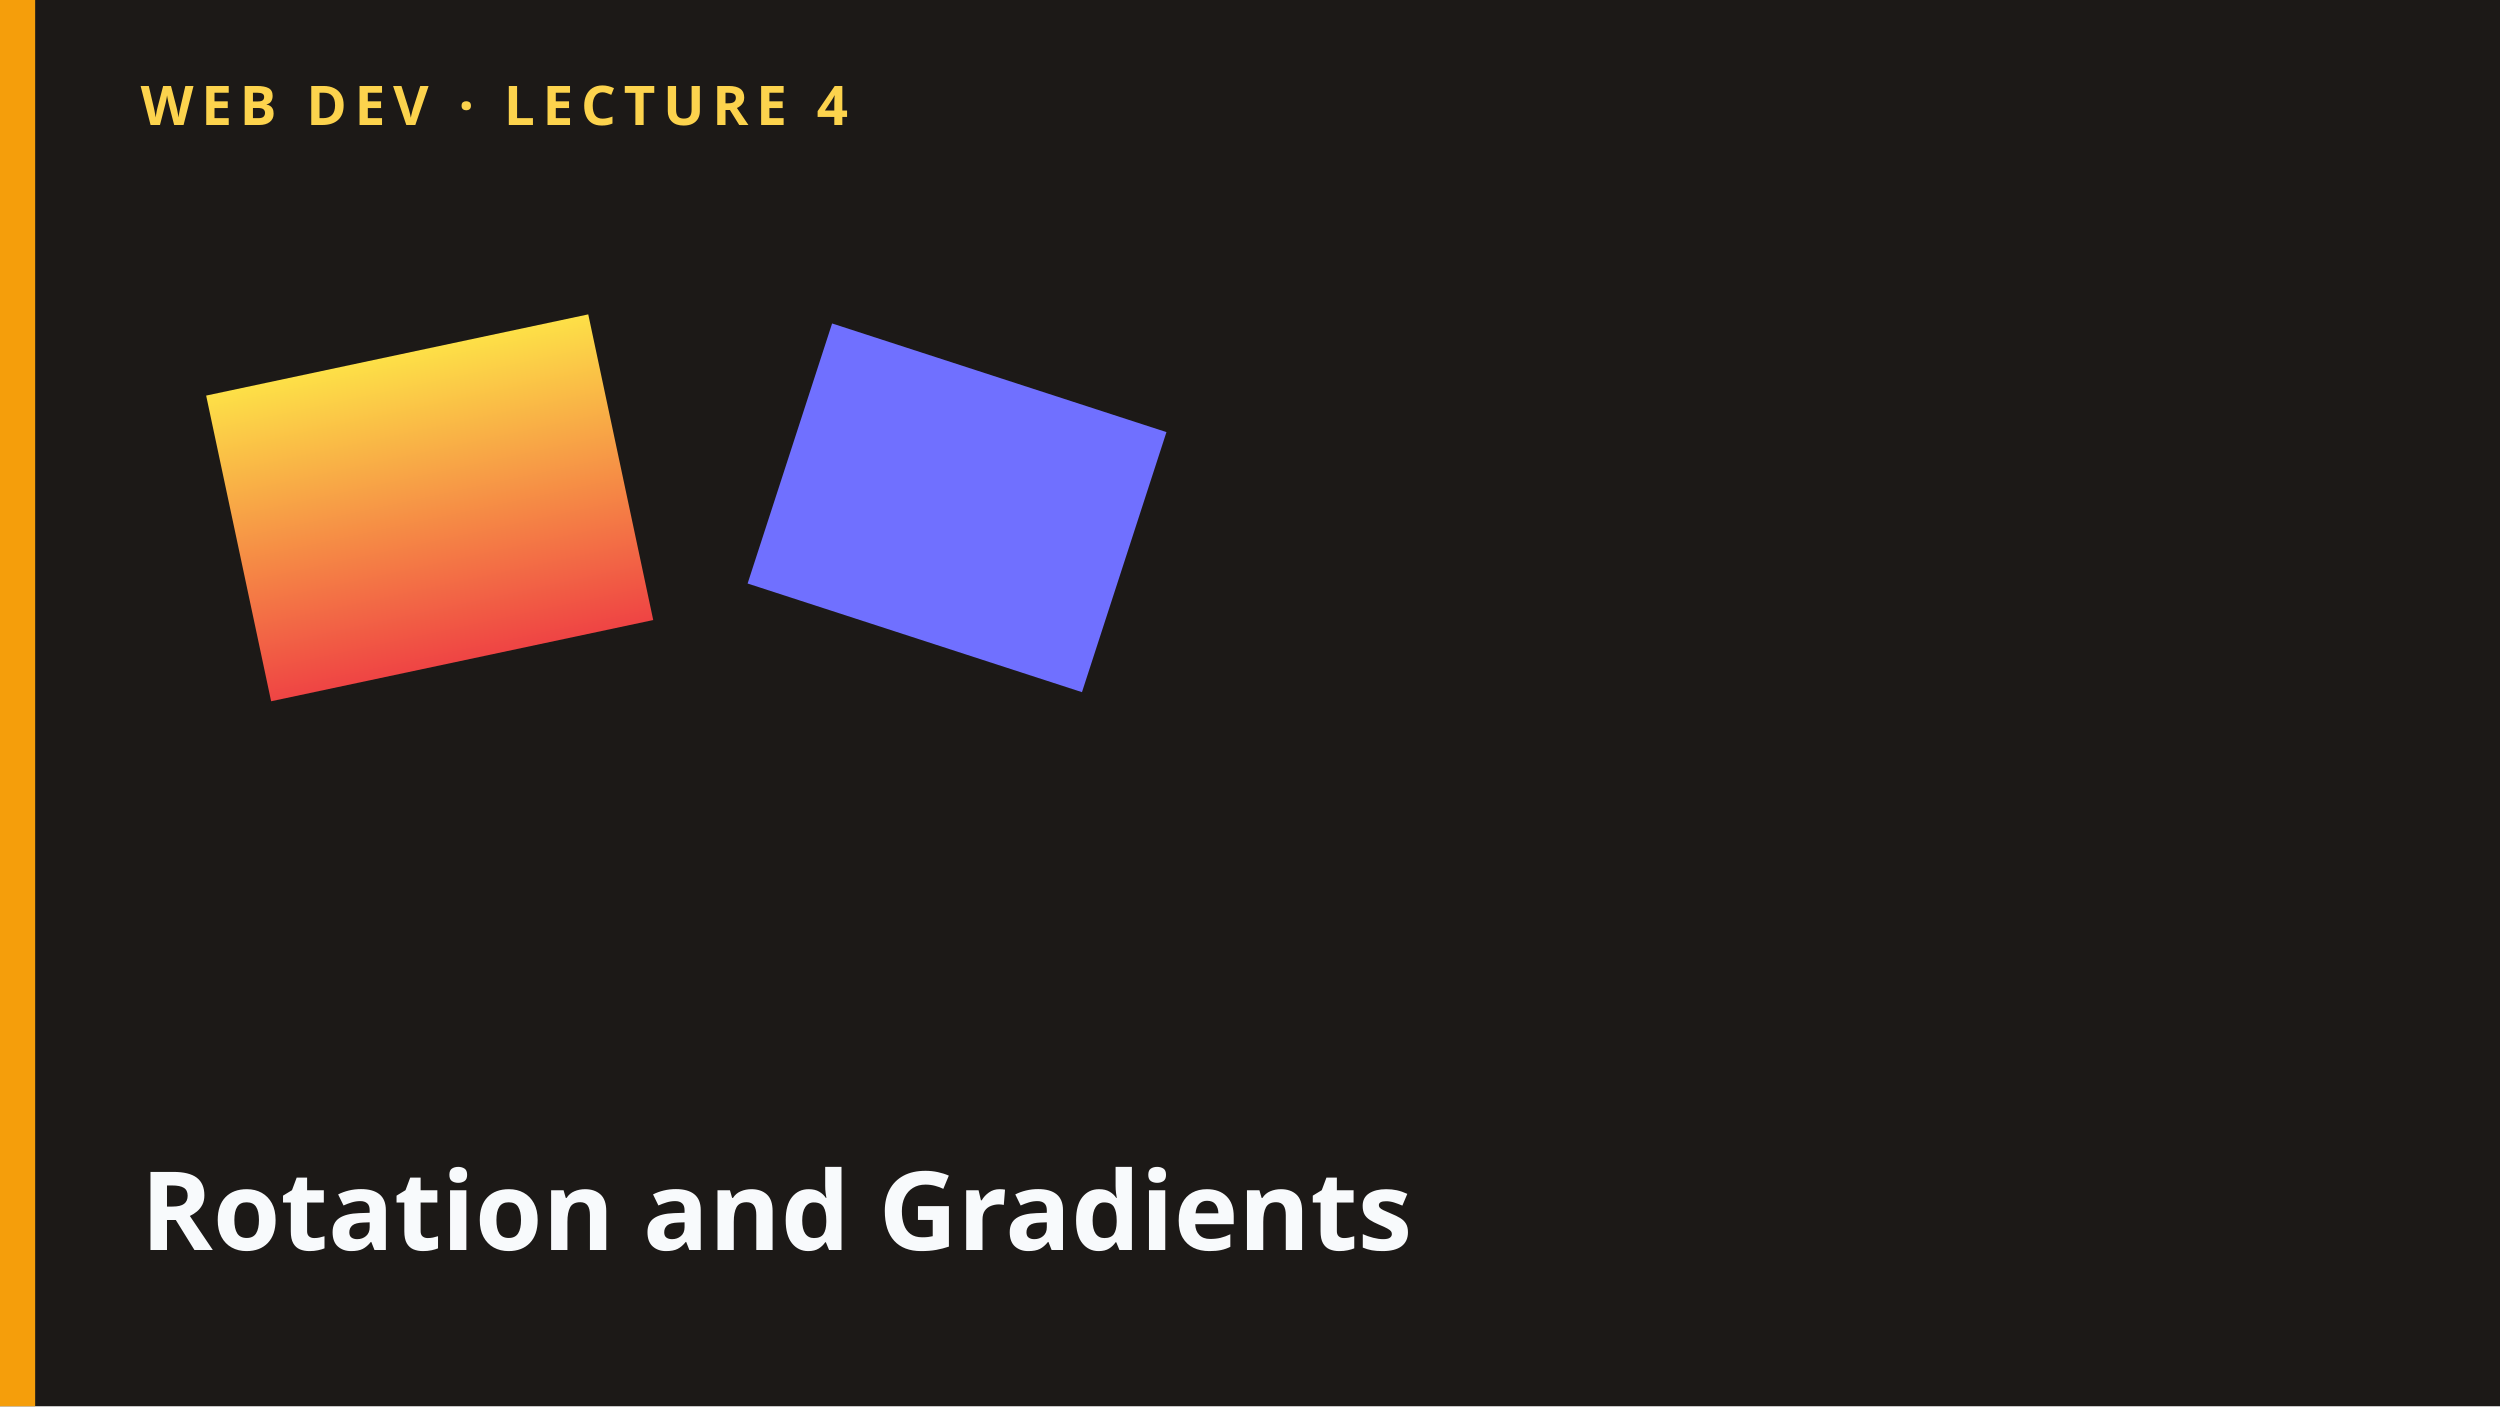
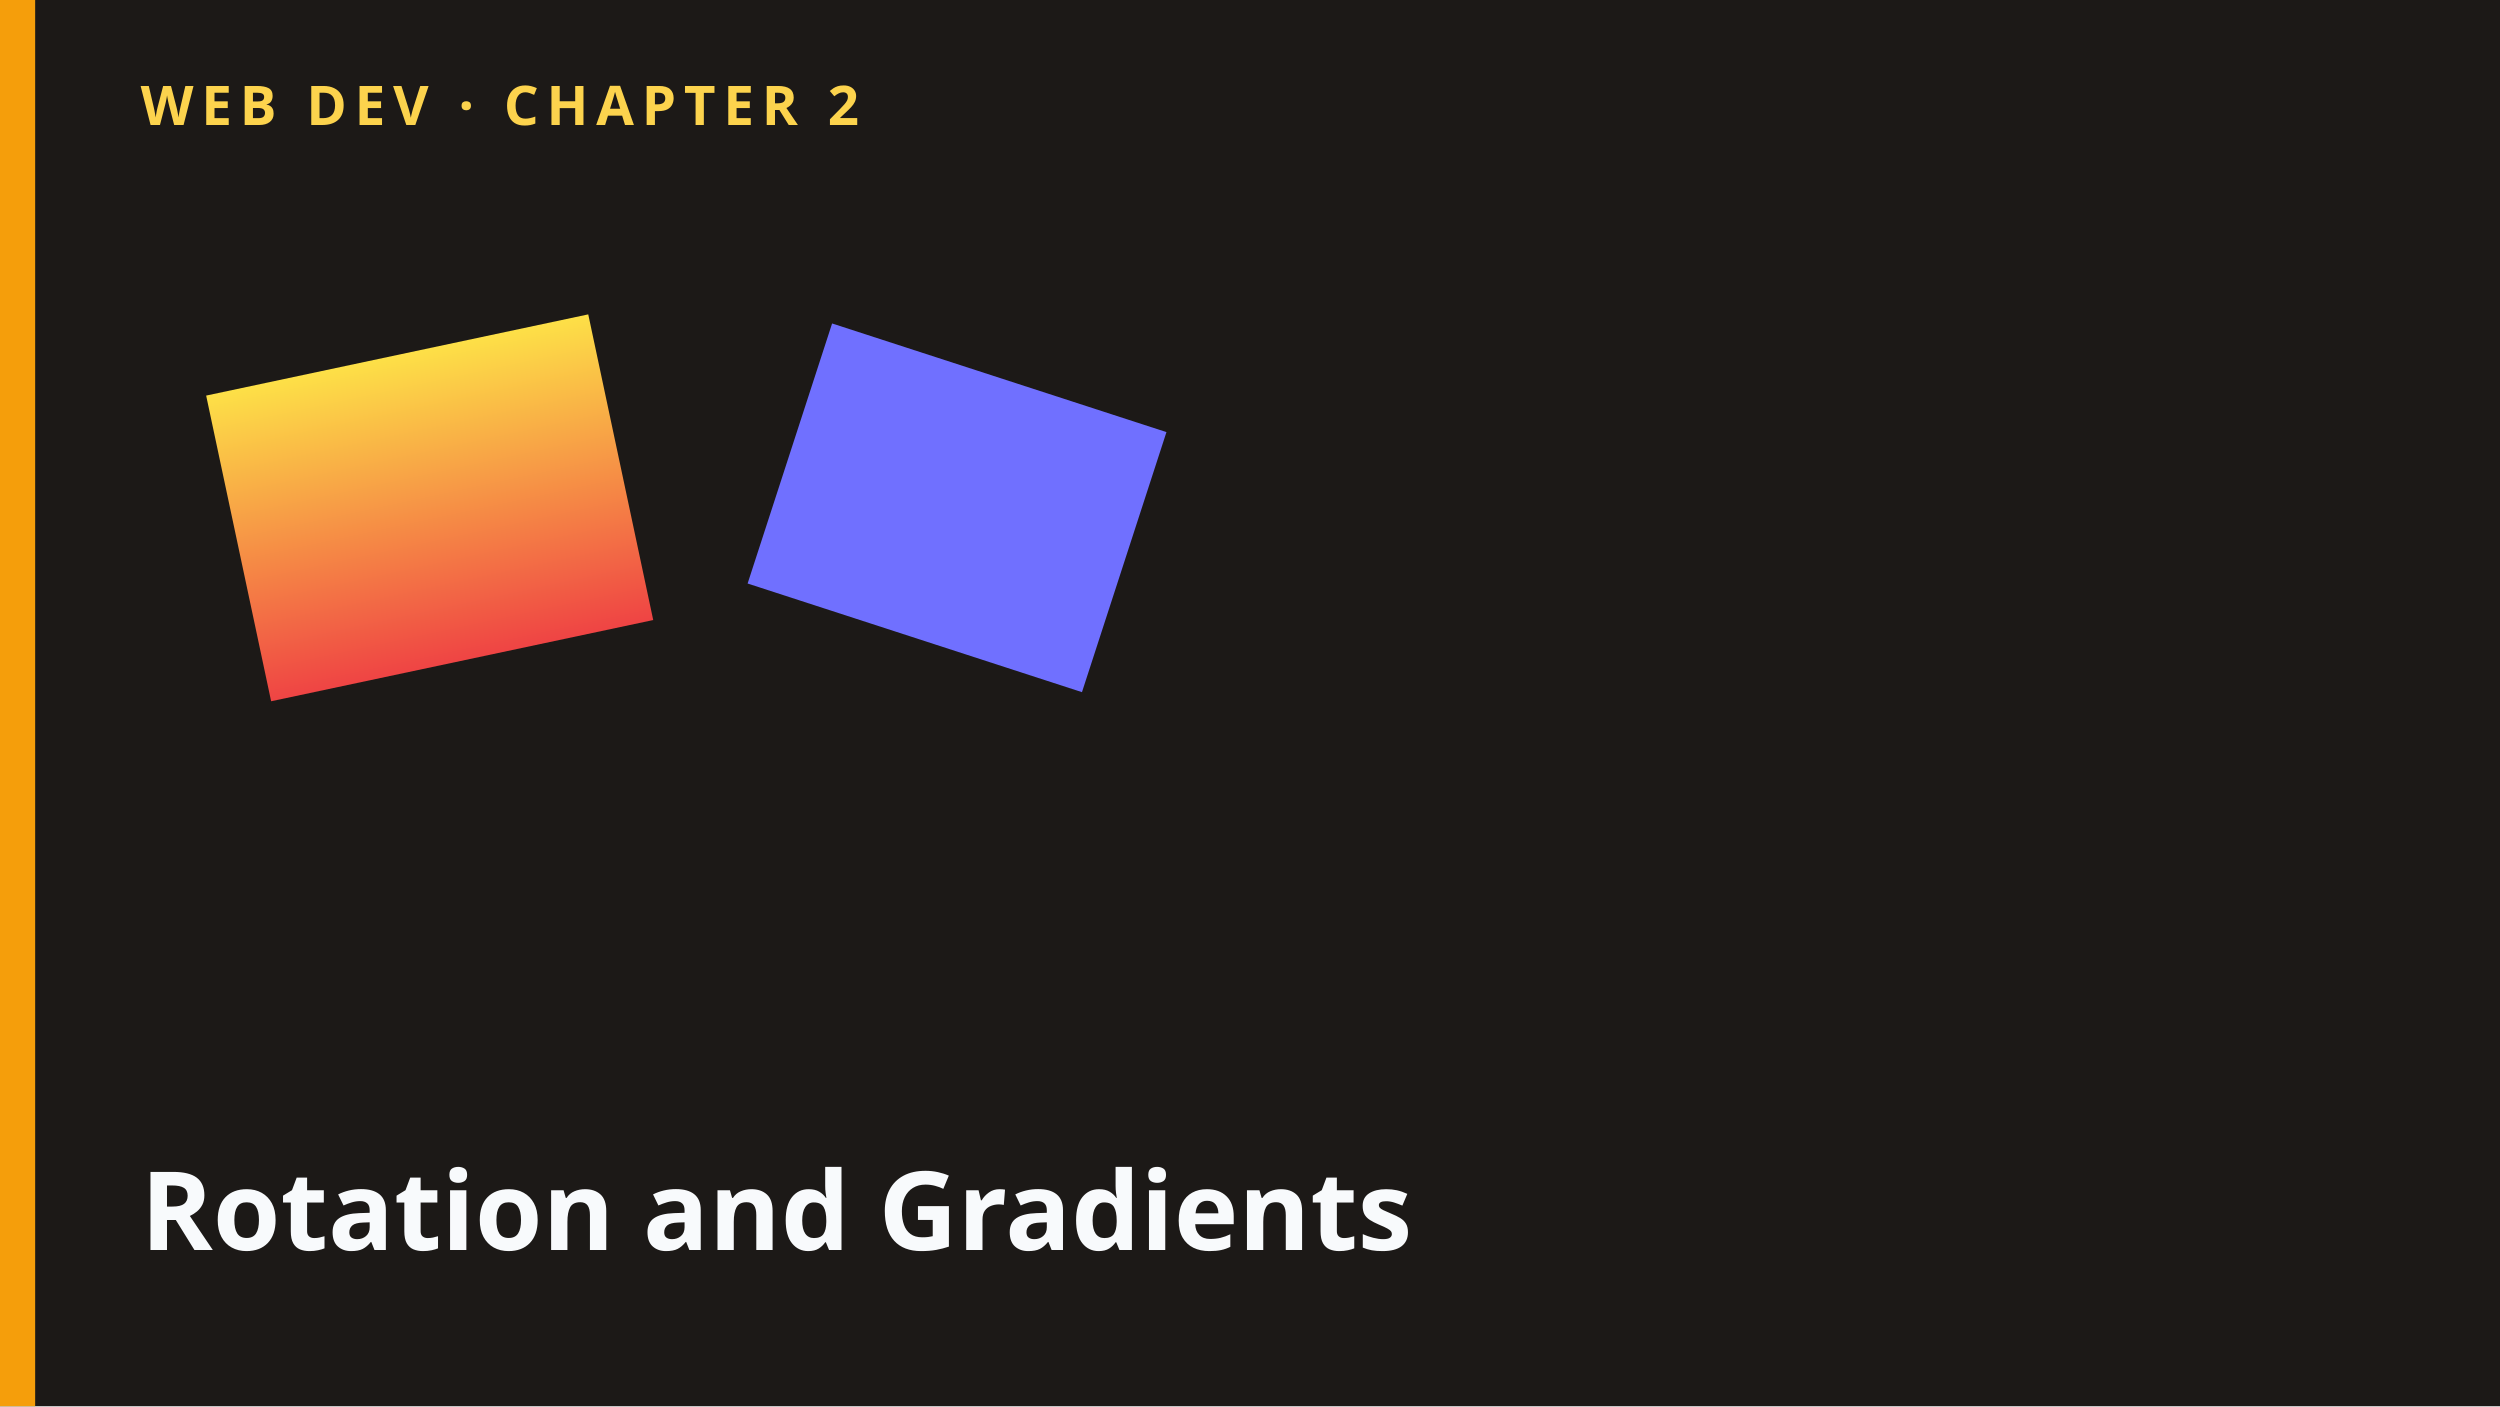
<svg xmlns="http://www.w3.org/2000/svg" viewBox="0 0 1280 720" role="img" aria-labelledby="title">
  <rect width="1280" height="720" fill="#1C1917" />
  <rect x="0" y="0" width="18" height="720" fill="#F59E0B" />
-   <text x="72" y="64" fill="#FCD34D" font-family="ui-sans-serif, system-ui, sans-serif" font-size="28" font-weight="700" letter-spacing="4">WEB DEV · LECTURE 4</text>
+   <text x="72" y="64" fill="#FCD34D" font-family="ui-sans-serif, system-ui, sans-serif" font-size="28" font-weight="700" letter-spacing="4">WEB DEV · CHAPTER 2</text>
  <defs>
    <linearGradient id="lin" x1="0" y1="0" x2="0" y2="1">
      <stop offset="0" stop-color="#FDE047" />
      <stop offset="1" stop-color="#EF4444" />
    </linearGradient>
  </defs>
  <rect x="120" y="180" width="200" height="160" fill="url(#lin)" transform="rotate(-12 220 260)" />
  <rect x="400" y="190" width="180" height="140" fill="#7070ff" transform="rotate(18 490 260)" />
  <text x="72" y="640" fill="#F8FAFC" font-family="ui-sans-serif, system-ui, sans-serif" font-size="56" font-weight="800">Rotation and Gradients</text>
</svg>
